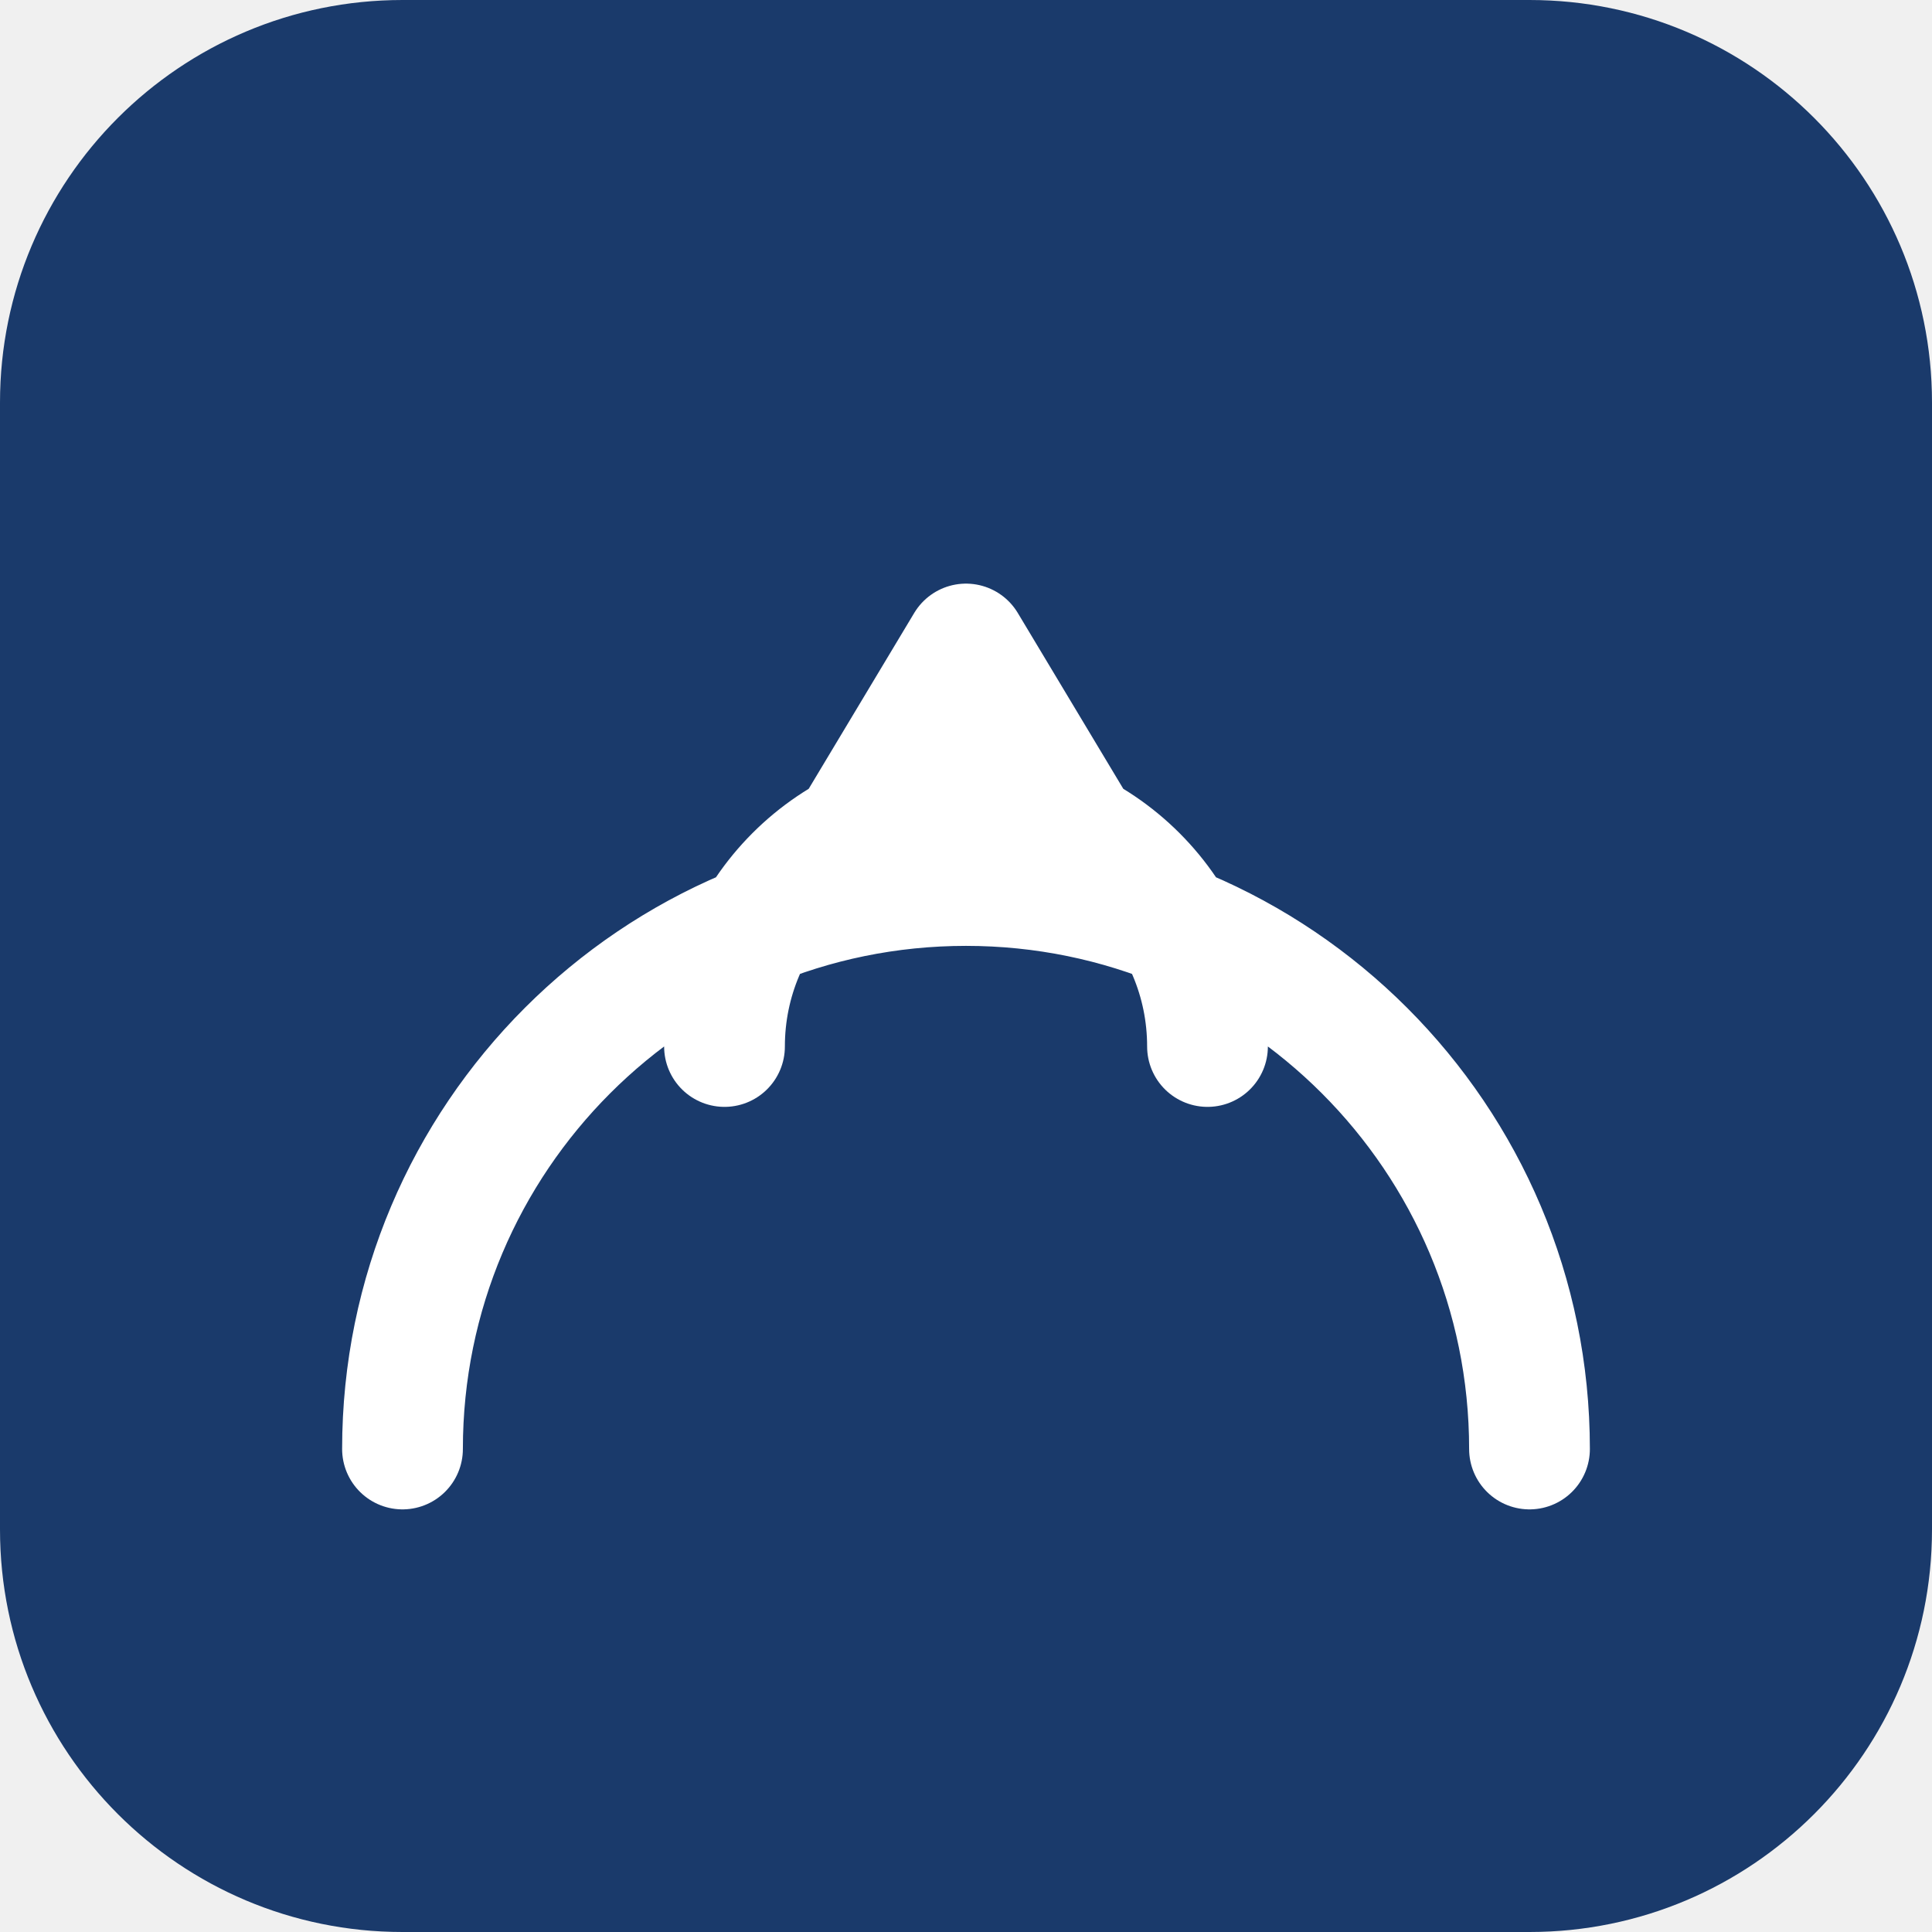
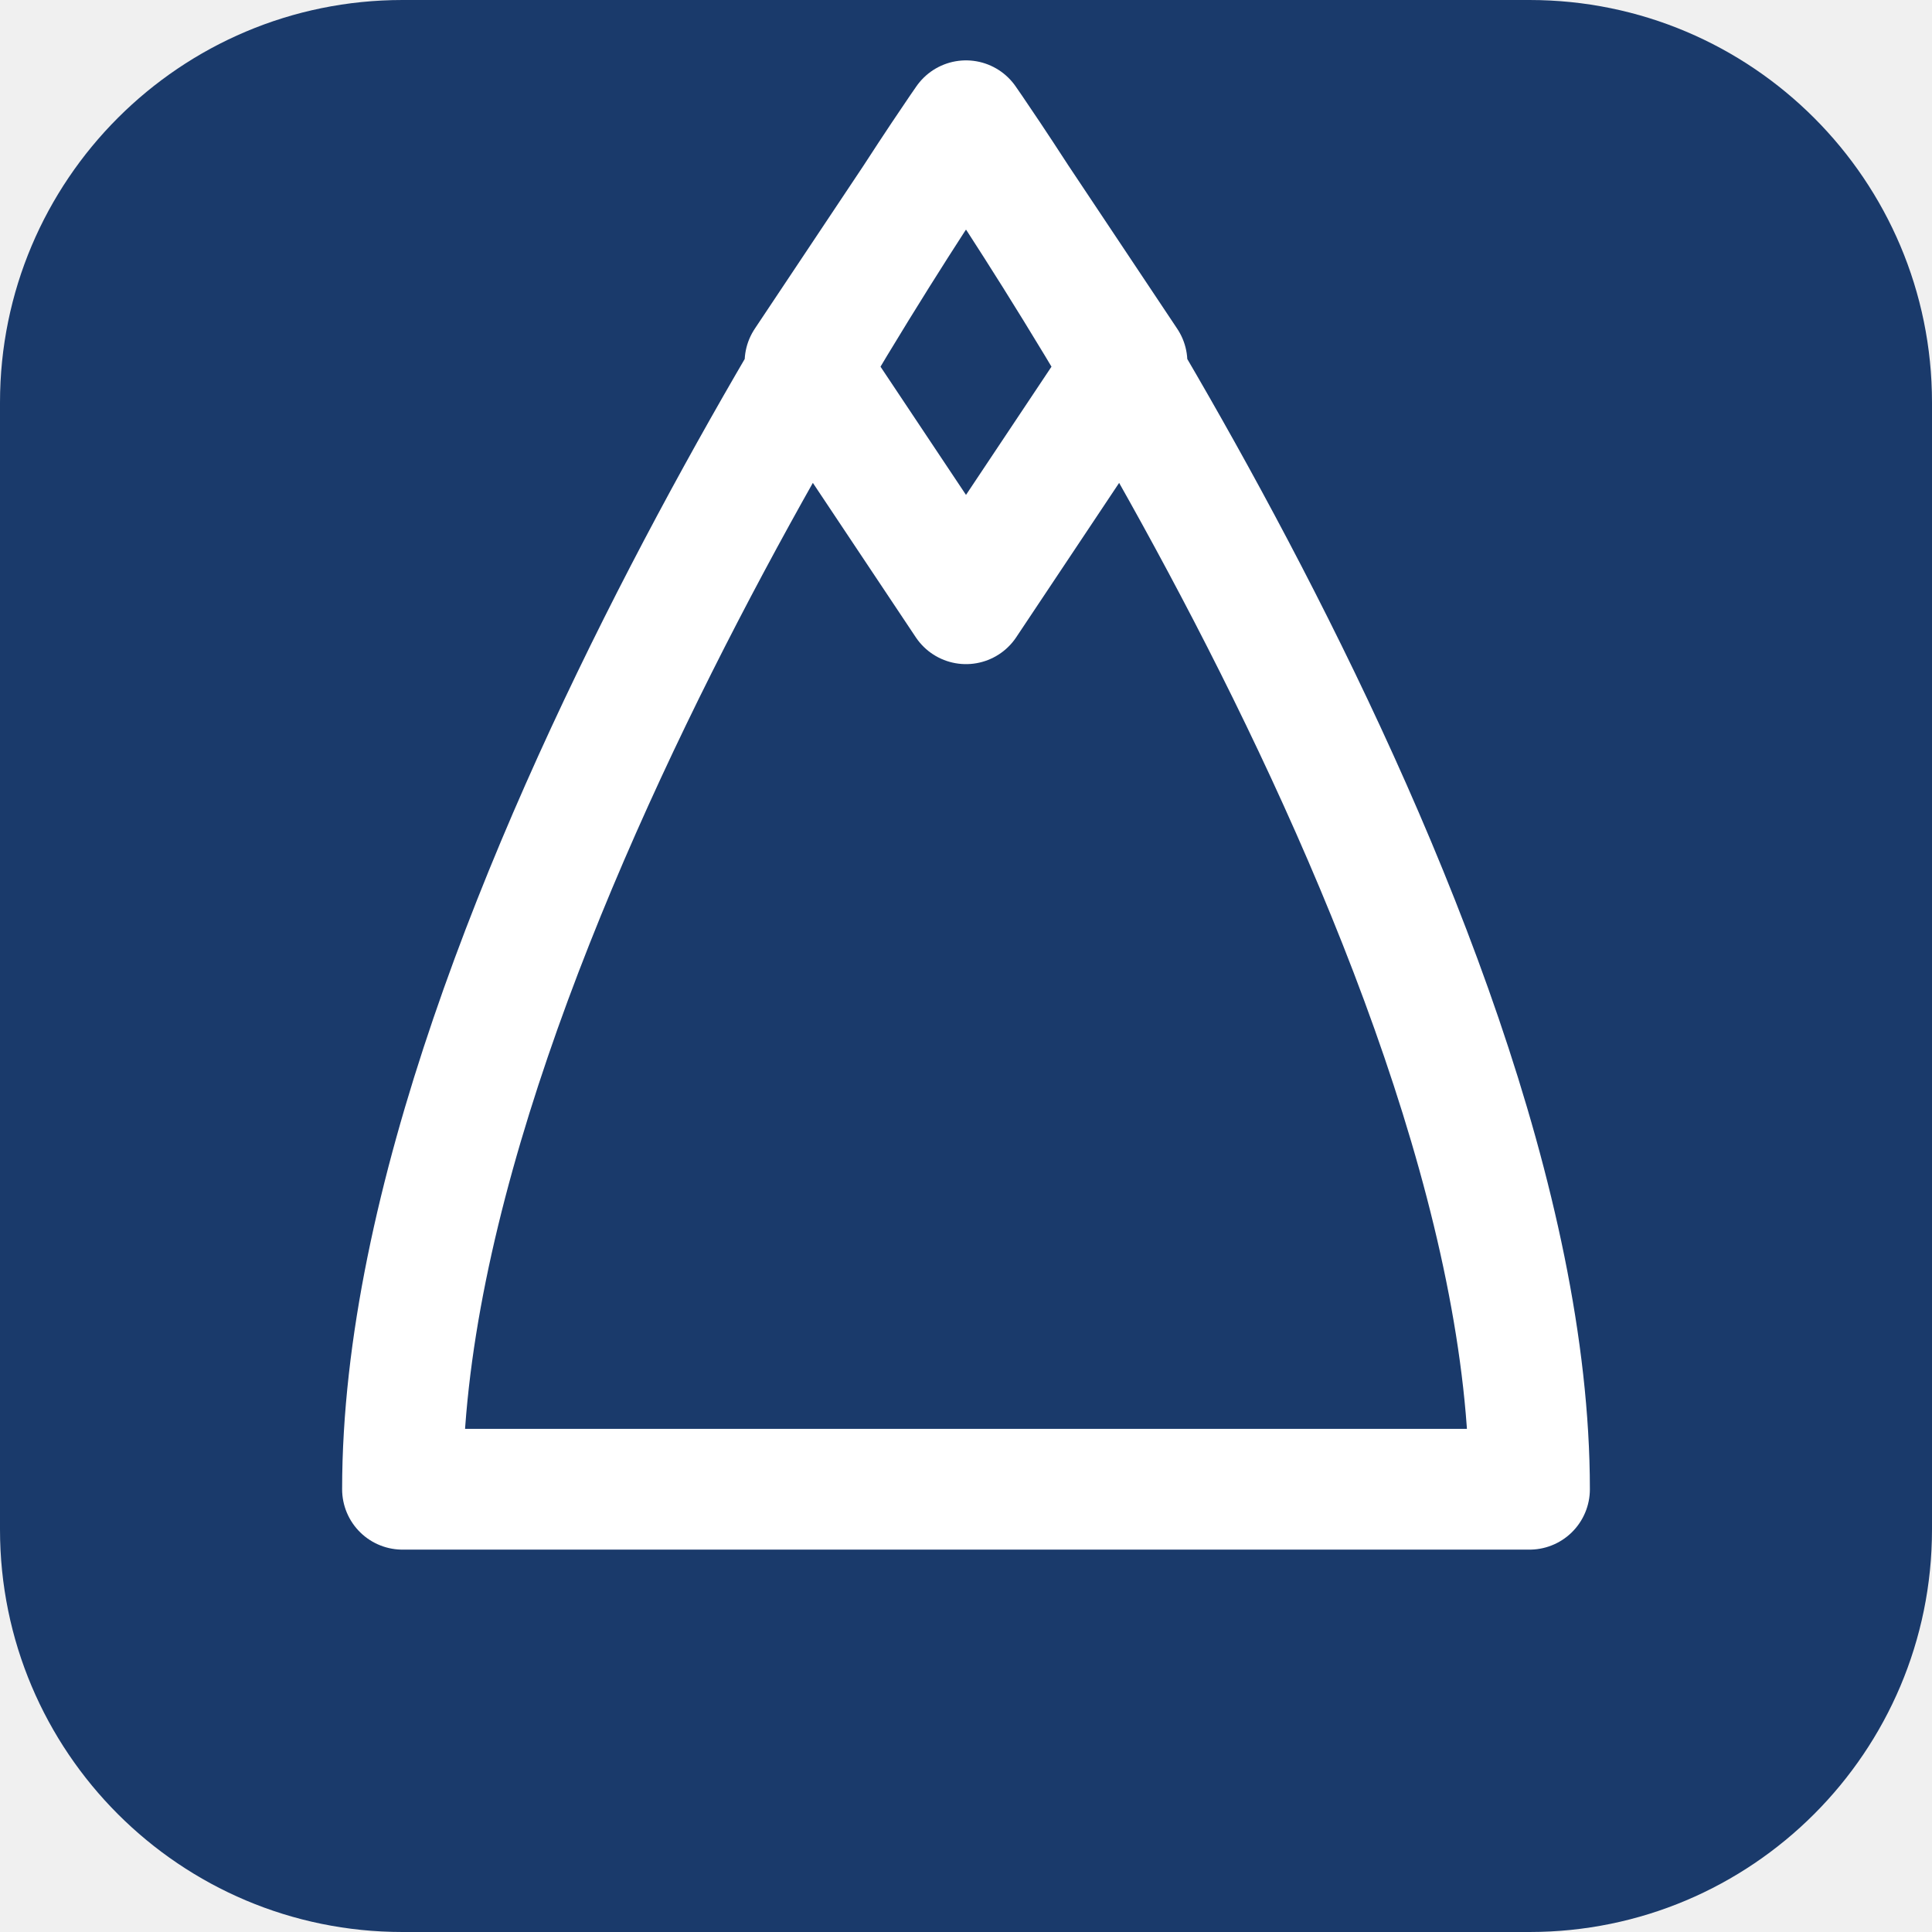
<svg xmlns="http://www.w3.org/2000/svg" width="512" height="512" viewBox="0 0 24 24">
  <rect width="24" height="24" rx="5" fill="#1a3a6b" />
-   <path d="M5 17 A 7 7 0 0 1 19 17 M9 12 A 3 3 0 0 1 15 12 M12 7 L10.5 9.5 H 13.5 Z" fill="none" stroke="white" stroke-width="1.5" stroke-linecap="round" stroke-linejoin="round" transform="translate(0, 1)" />
+   <g transform="translate(0, -0.5)">
+     <path d="M5 19 C 5 12, 12 2, 12 2 C 12 2, 19 12, 19 19 M5 19 H 19 M12 2 L 10 5 L 12 8 L 14 5 Z" fill="none" stroke="white" stroke-width="1.5" stroke-linecap="round" stroke-linejoin="round" />
+   </g>
</svg>
